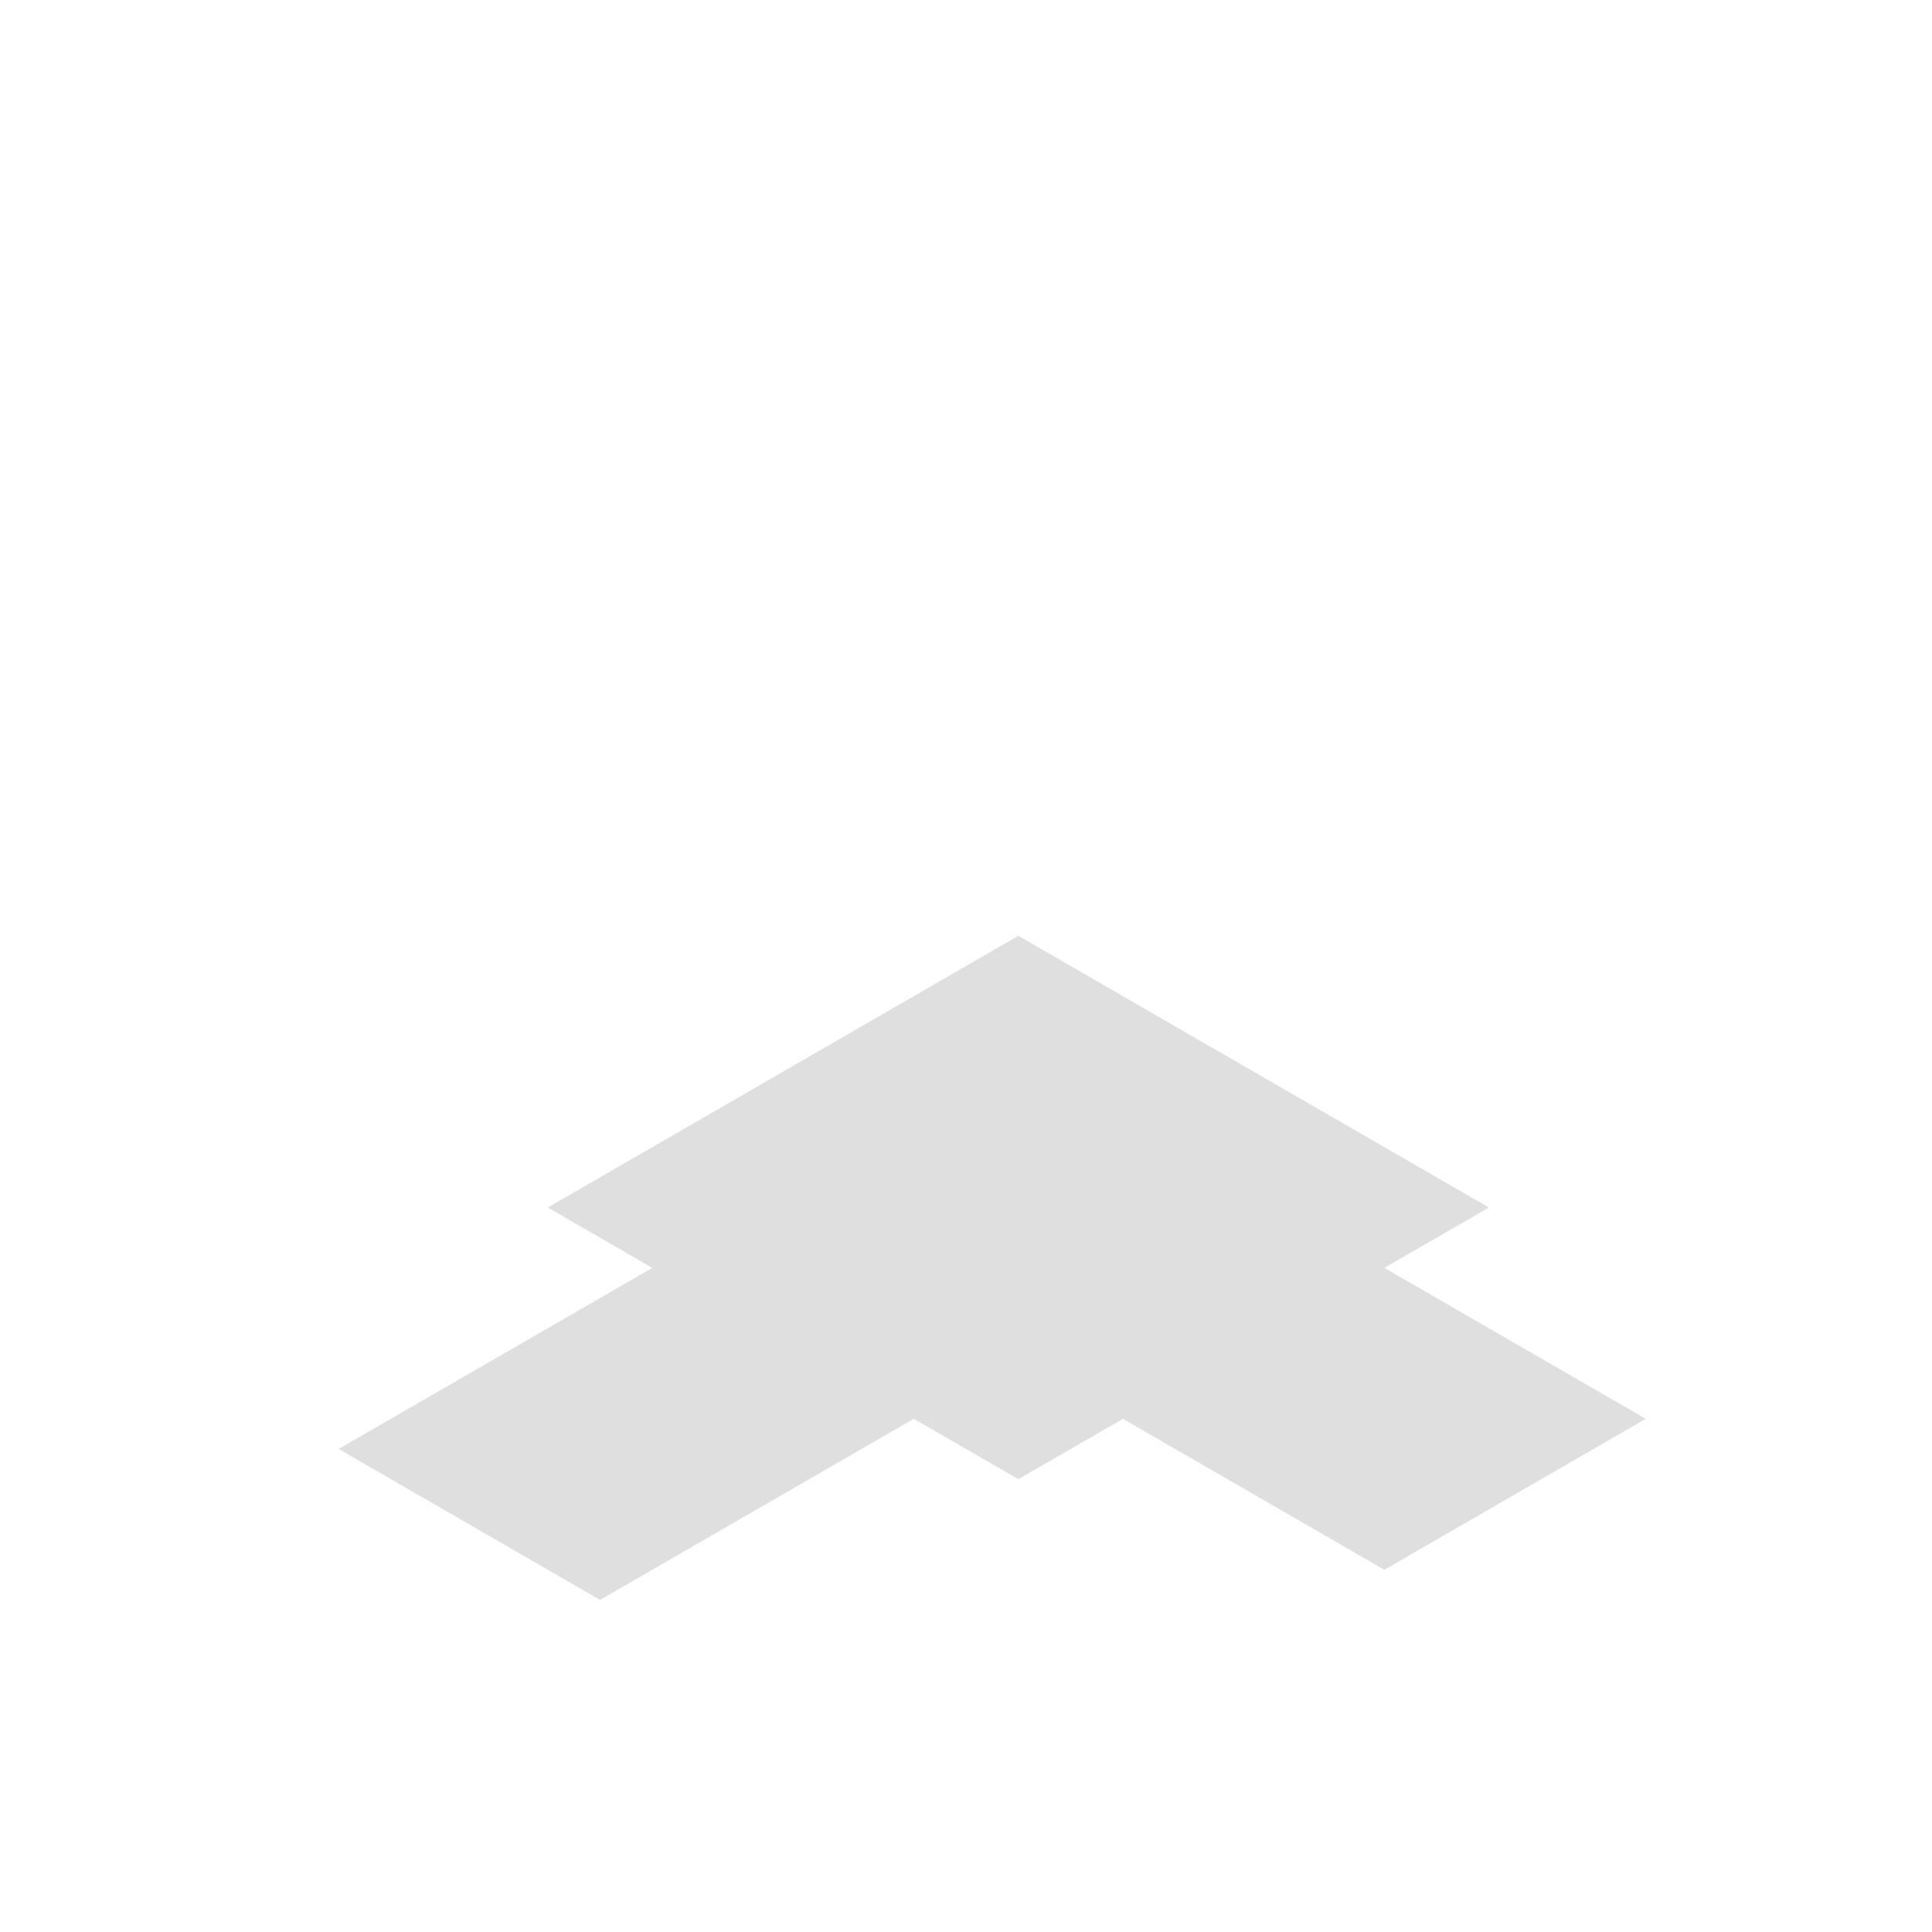
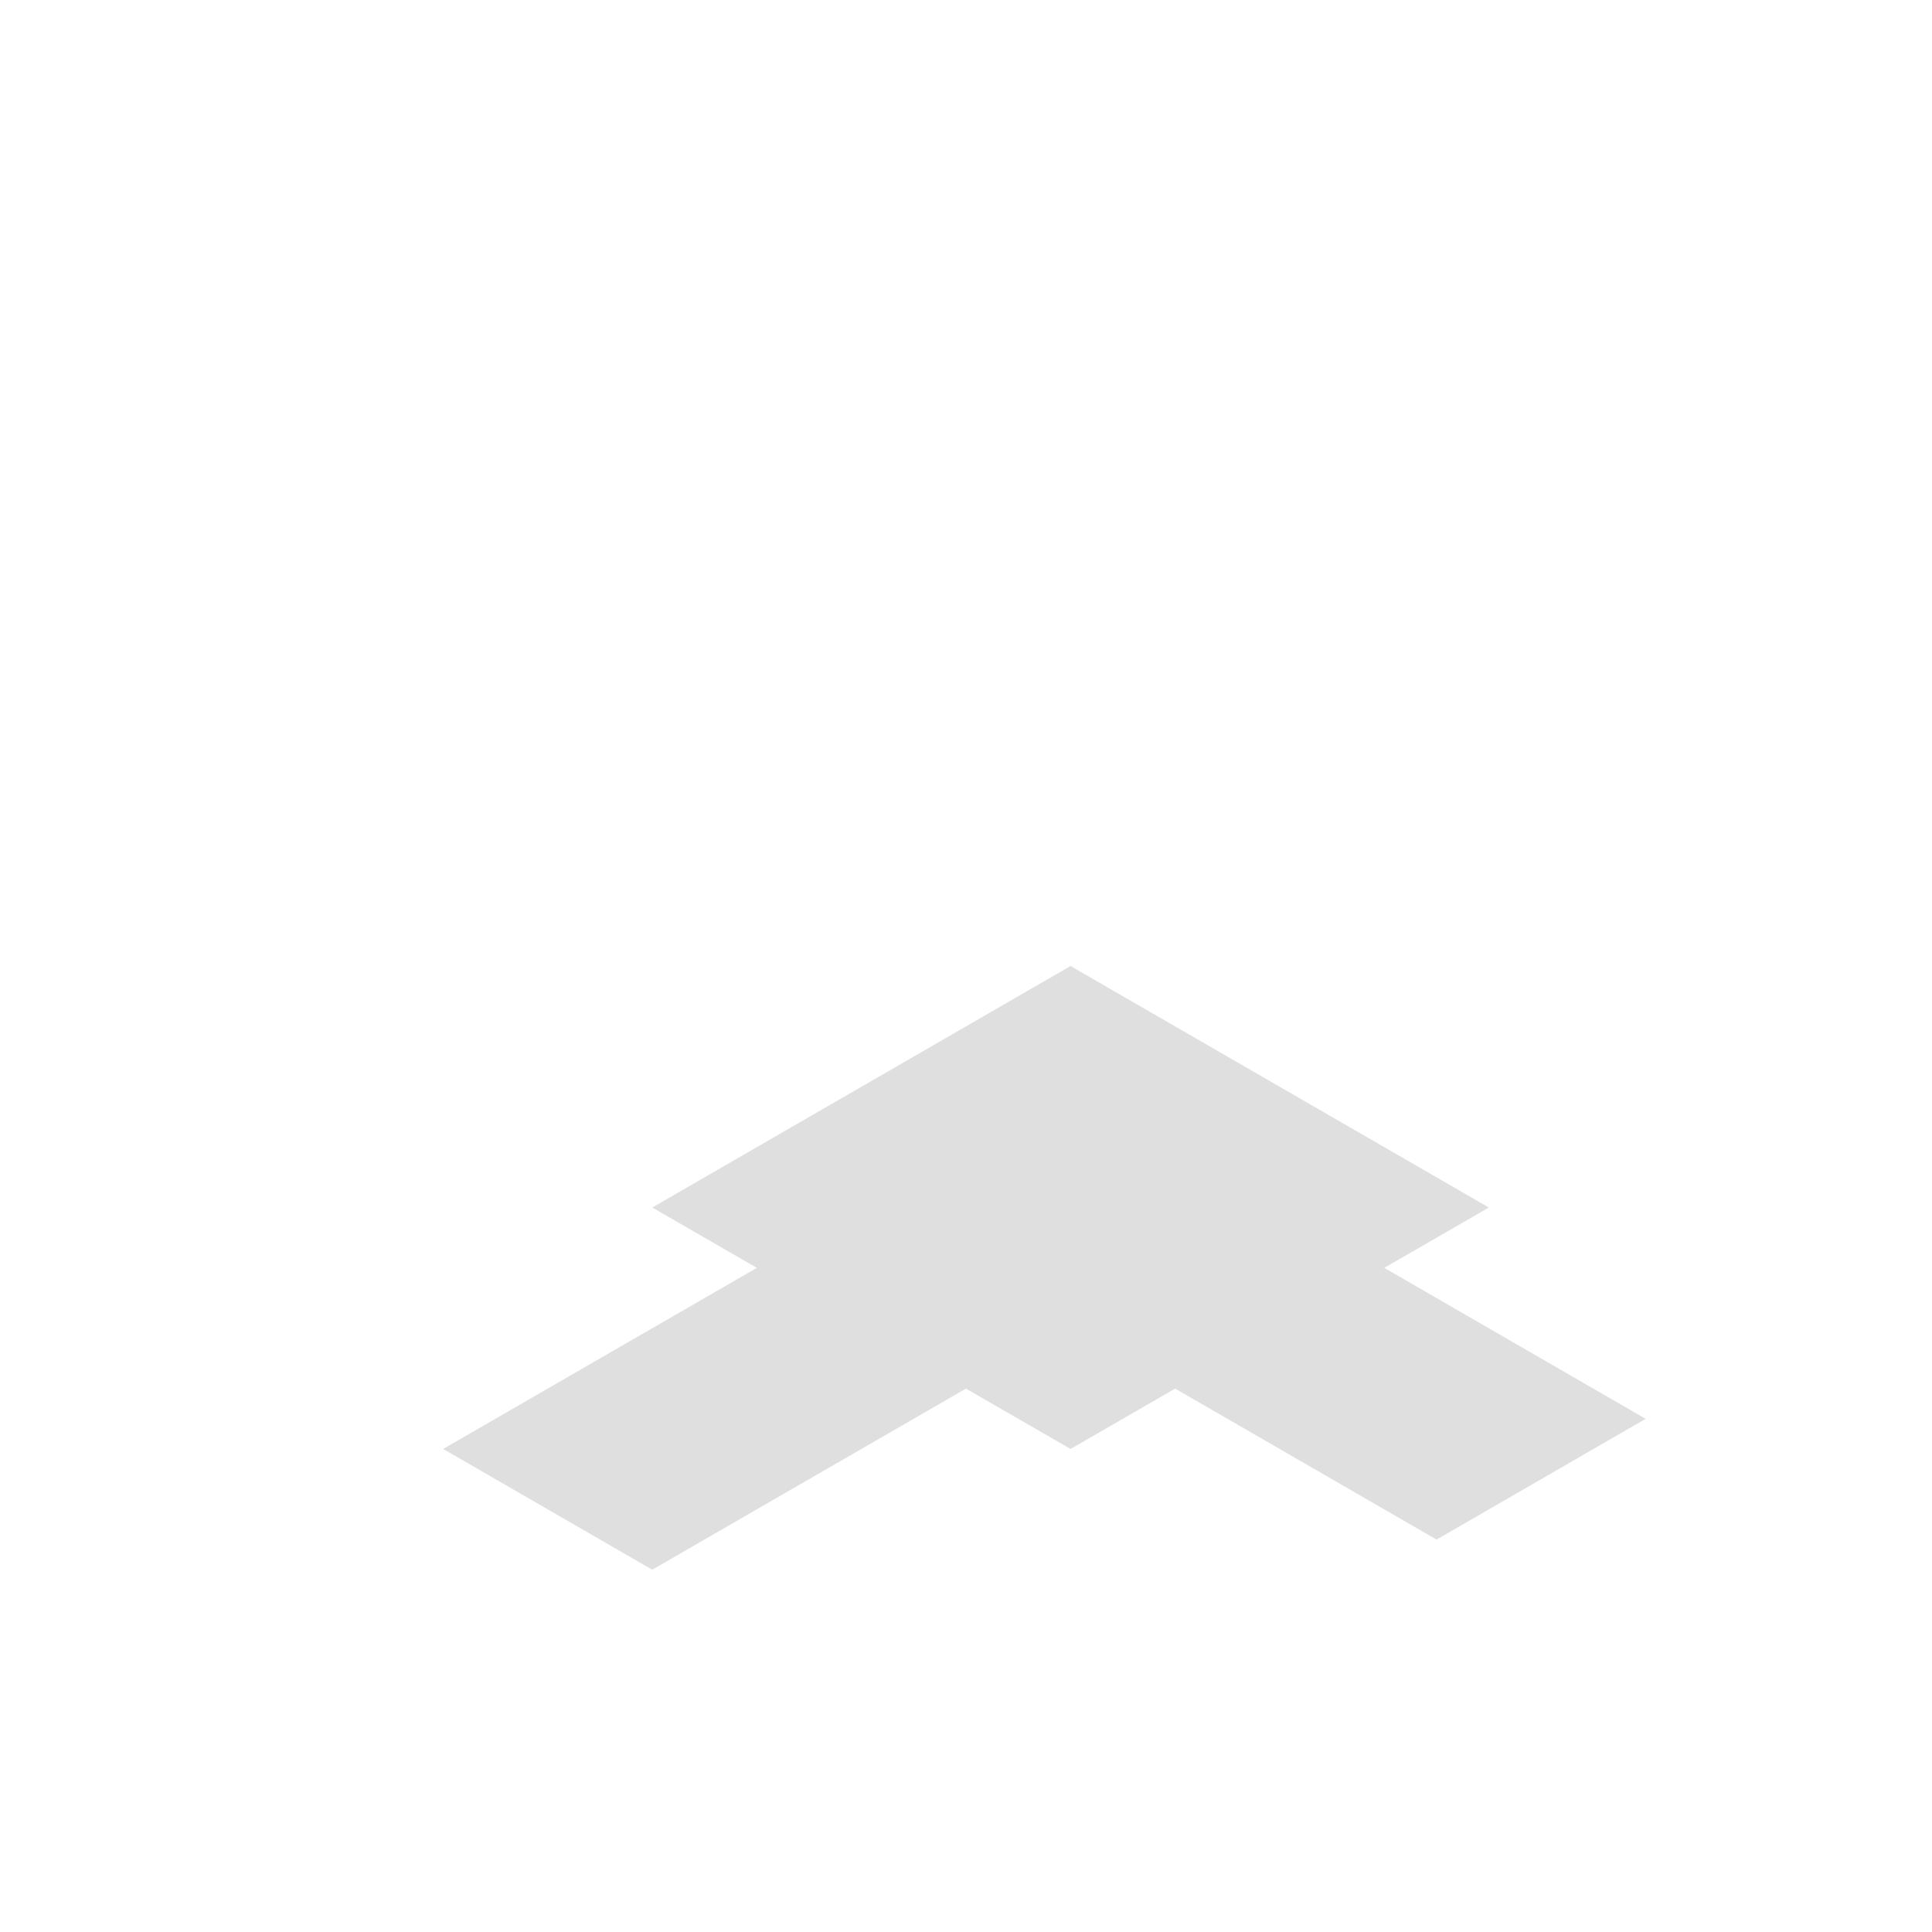
<svg xmlns="http://www.w3.org/2000/svg" width="80" height="80" viewBox="0 0 21.167 21.167" version="1.1" id="svg8">
  <defs id="defs2" />
  <g id="layer1" transform="translate(0,-275.8333)">
-     <path style="fill:#000000;fill-opacity:0.125;stroke:none;stroke-width:0.265px;stroke-linecap:butt;stroke-linejoin:miter;stroke-opacity:1" d="m 6.001,289.063 1.146,0.661 -3.437,1.984 2.864,1.654 3.437,-1.984 1.146,0.661 1.146,-0.661 2.864,1.654 2.864,-1.654 -2.864,-1.654 1.146,-0.661 -5.156,-2.977 z" id="path1393" />
+     <path style="fill:#000000;fill-opacity:0.125;stroke:none;stroke-width:0.265px;stroke-linecap:butt;stroke-linejoin:miter;stroke-opacity:1" d="m 7.146,289.063 1.146,0.661 -3.437,1.984 2.291,1.323 3.437,-1.984 1.146,0.661 1.146,-0.661 2.864,1.654 2.291,-1.323 -2.864,-1.654 1.146,-0.661 -4.583,-2.646 z" id="path1393" />
  </g>
</svg>
